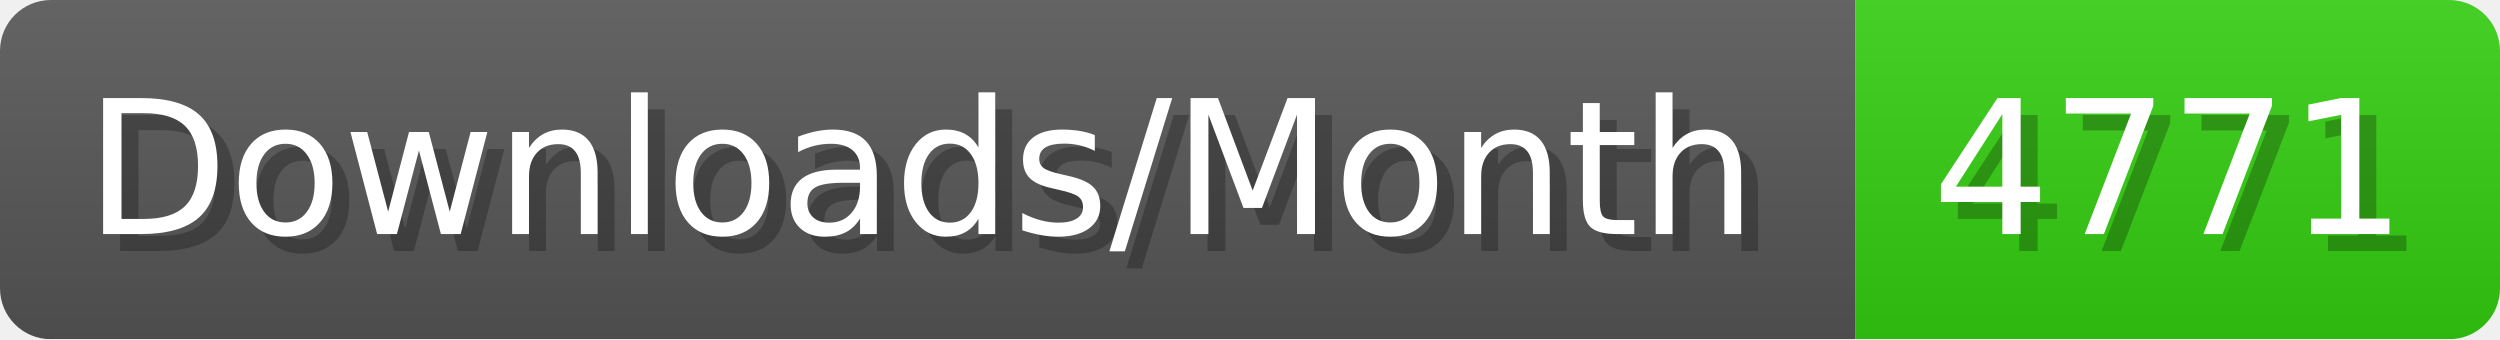
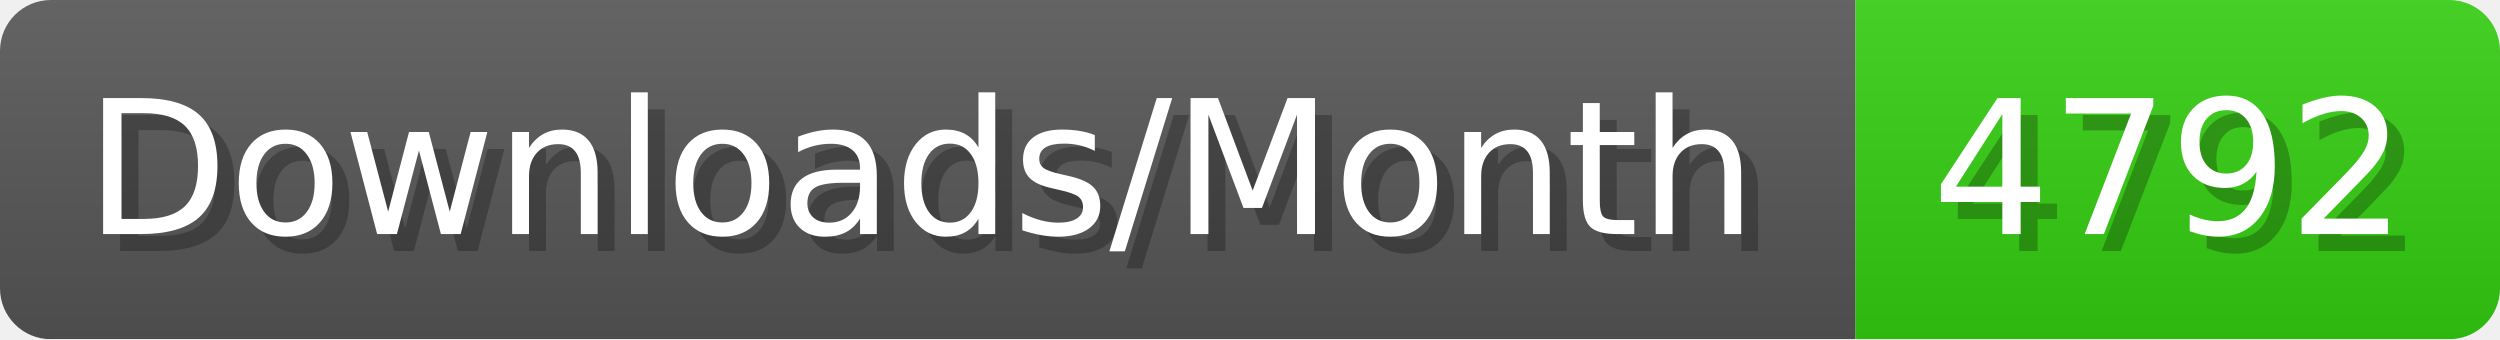
- <svg xmlns="http://www.w3.org/2000/svg" width="147.4" height="20" viewBox="0 0 1474 200" role="img" aria-label="Downloads/Month: 4771">
+ <svg xmlns="http://www.w3.org/2000/svg" width="147.4" height="20" viewBox="0 0 1474 200" role="img" aria-label="Downloads/Month: 4792">
  <linearGradient id="YlXUI" x2="0" y2="100%">
    <stop offset="0" stop-opacity=".1" stop-color="#EEE" />
    <stop offset="1" stop-opacity=".1" />
  </linearGradient>
  <mask id="JHhop">
    <rect width="1474" height="200" rx="30" fill="#FFF" />
  </mask>
  <g mask="url(#JHhop)">
    <rect width="1094" height="200" fill="#555" />
    <rect width="380" height="200" fill="#3C1" x="1094" />
    <rect width="1474" height="200" fill="url(#YlXUI)" />
  </g>
  <g aria-hidden="true" fill="#fff" text-anchor="start" font-family="Verdana,DejaVu Sans,sans-serif" font-size="110">
    <text x="60" y="148" textLength="994" fill="#000" opacity="0.25">Downloads/Month</text>
    <text x="50" y="138" textLength="994">Downloads/Month</text>
-     <text x="1149" y="148" textLength="280" fill="#000" opacity="0.25">4771</text>
-     <text x="1139" y="138" textLength="280">4771</text>
+     <text x="1149" y="148" textLength="280" fill="#000" opacity="0.25">4792</text>
+     <text x="1139" y="138" textLength="280">4792</text>
  </g>
</svg>
